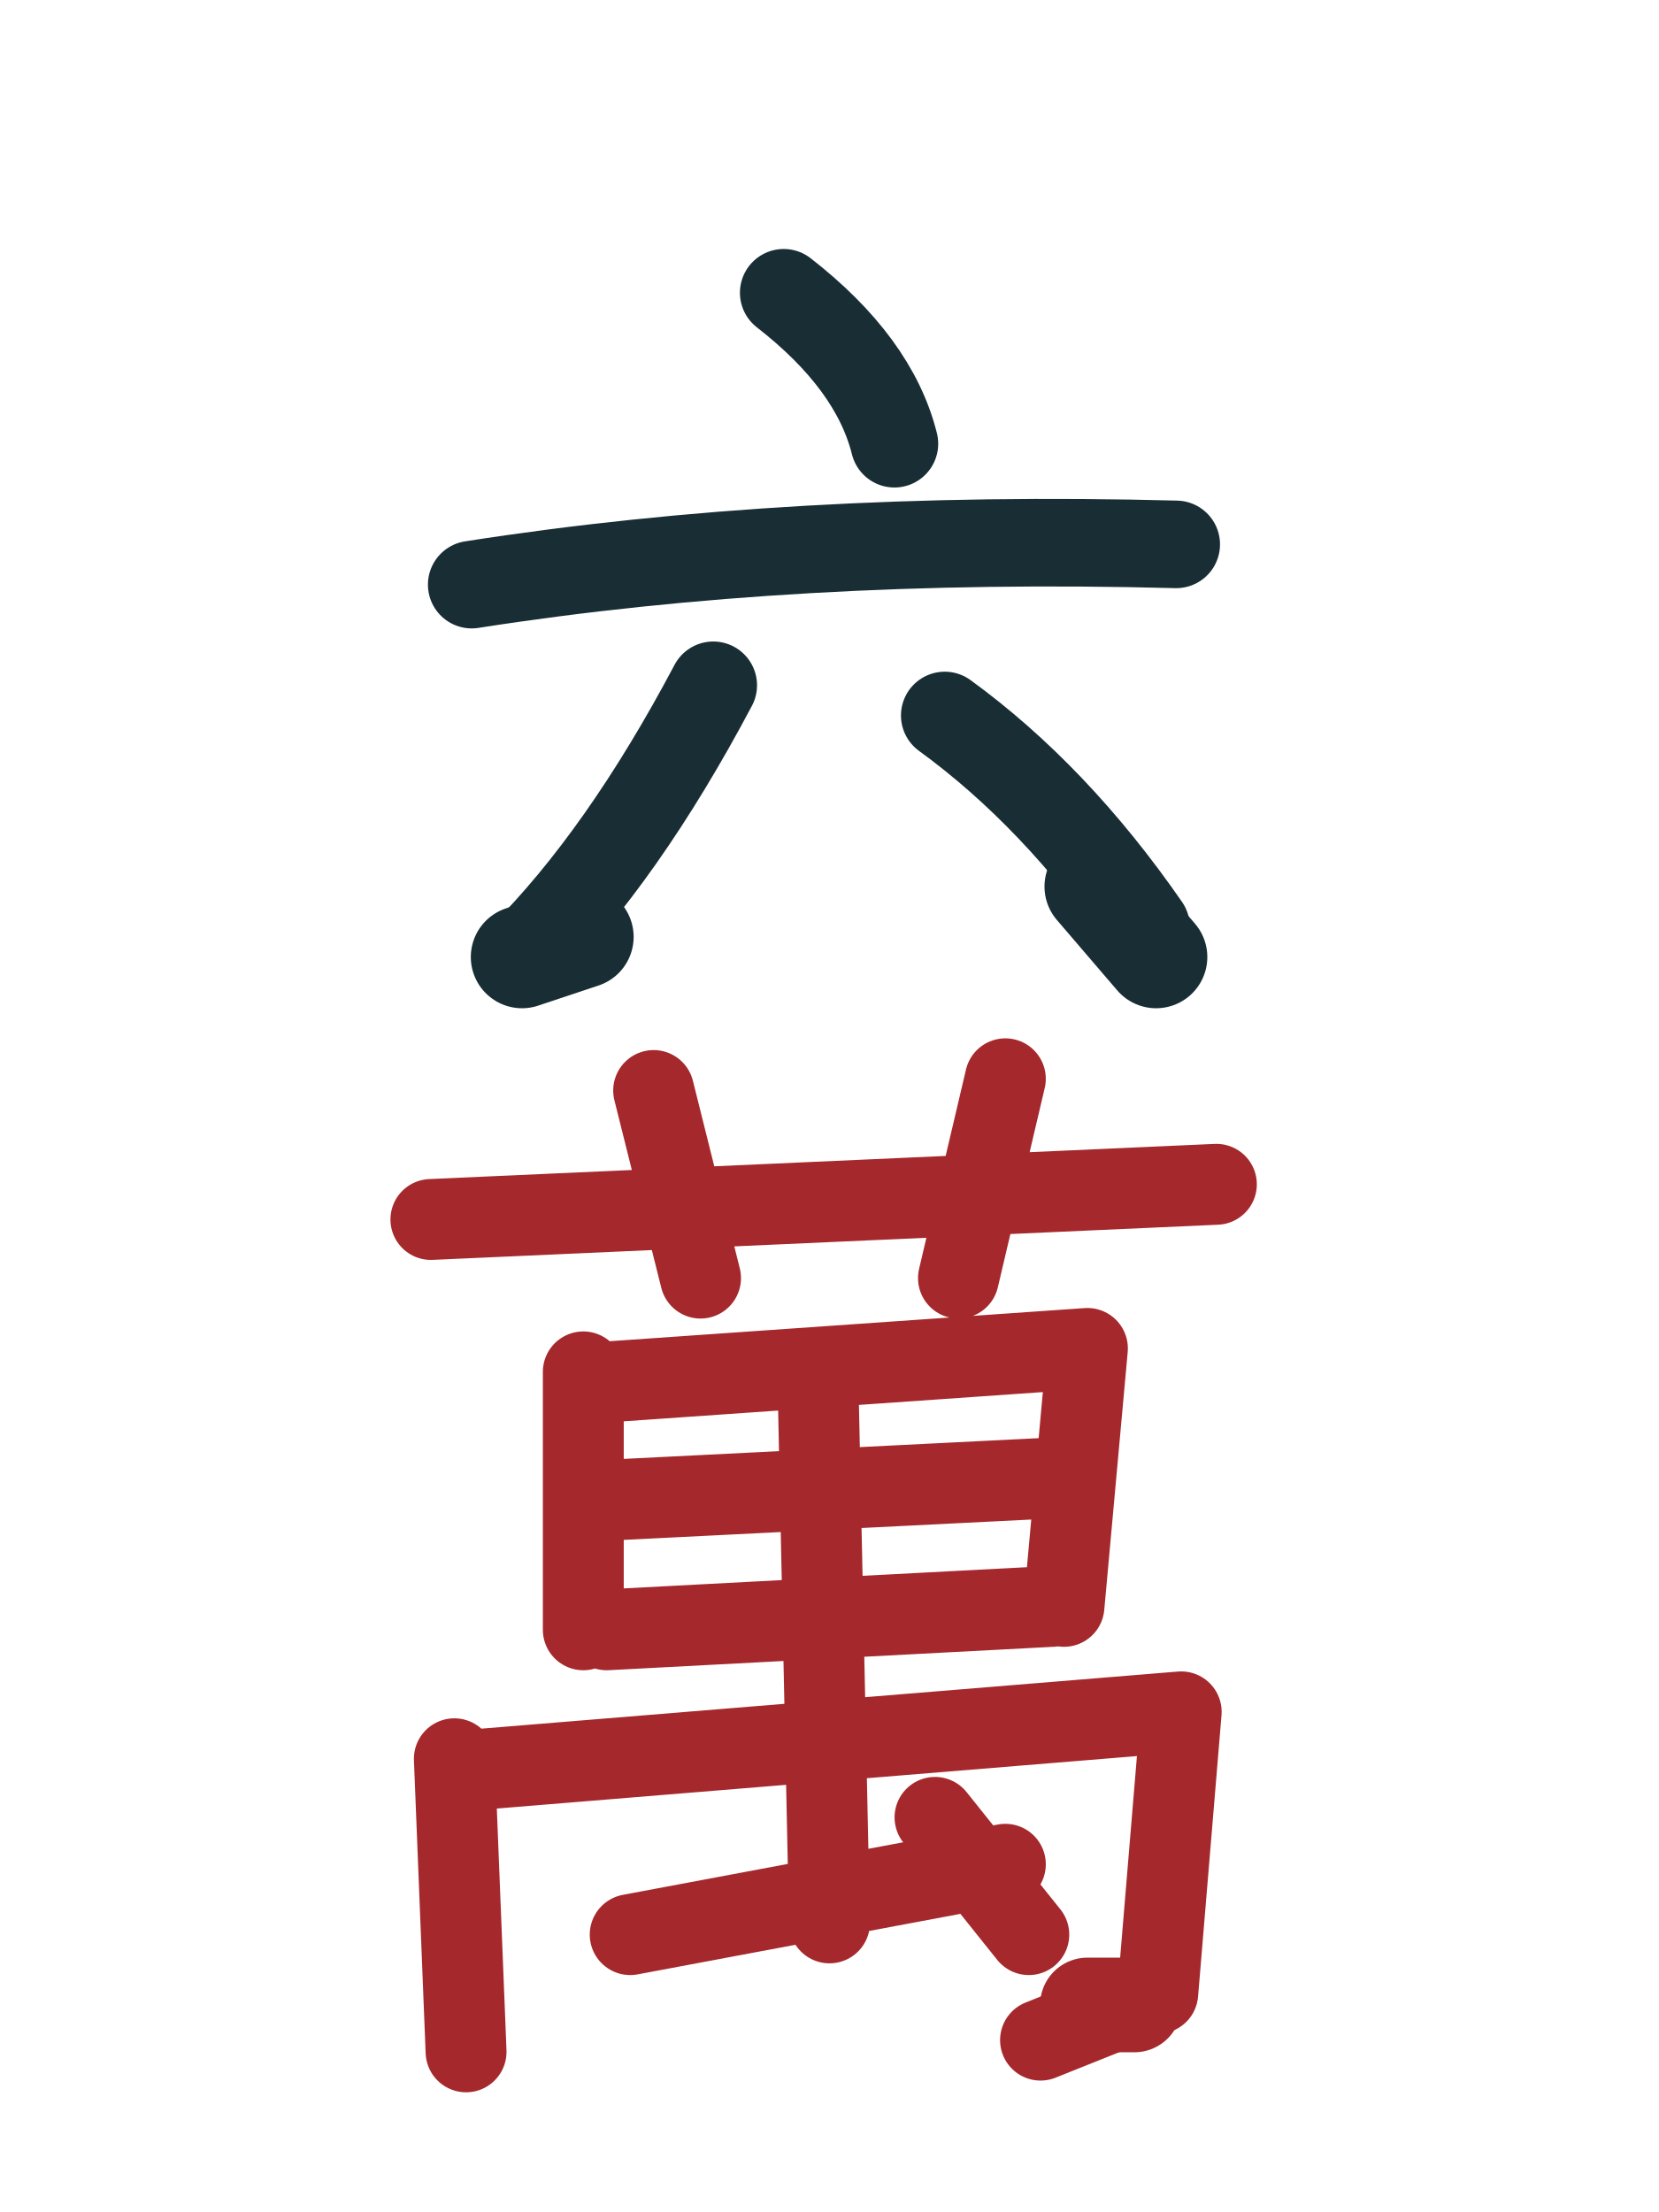
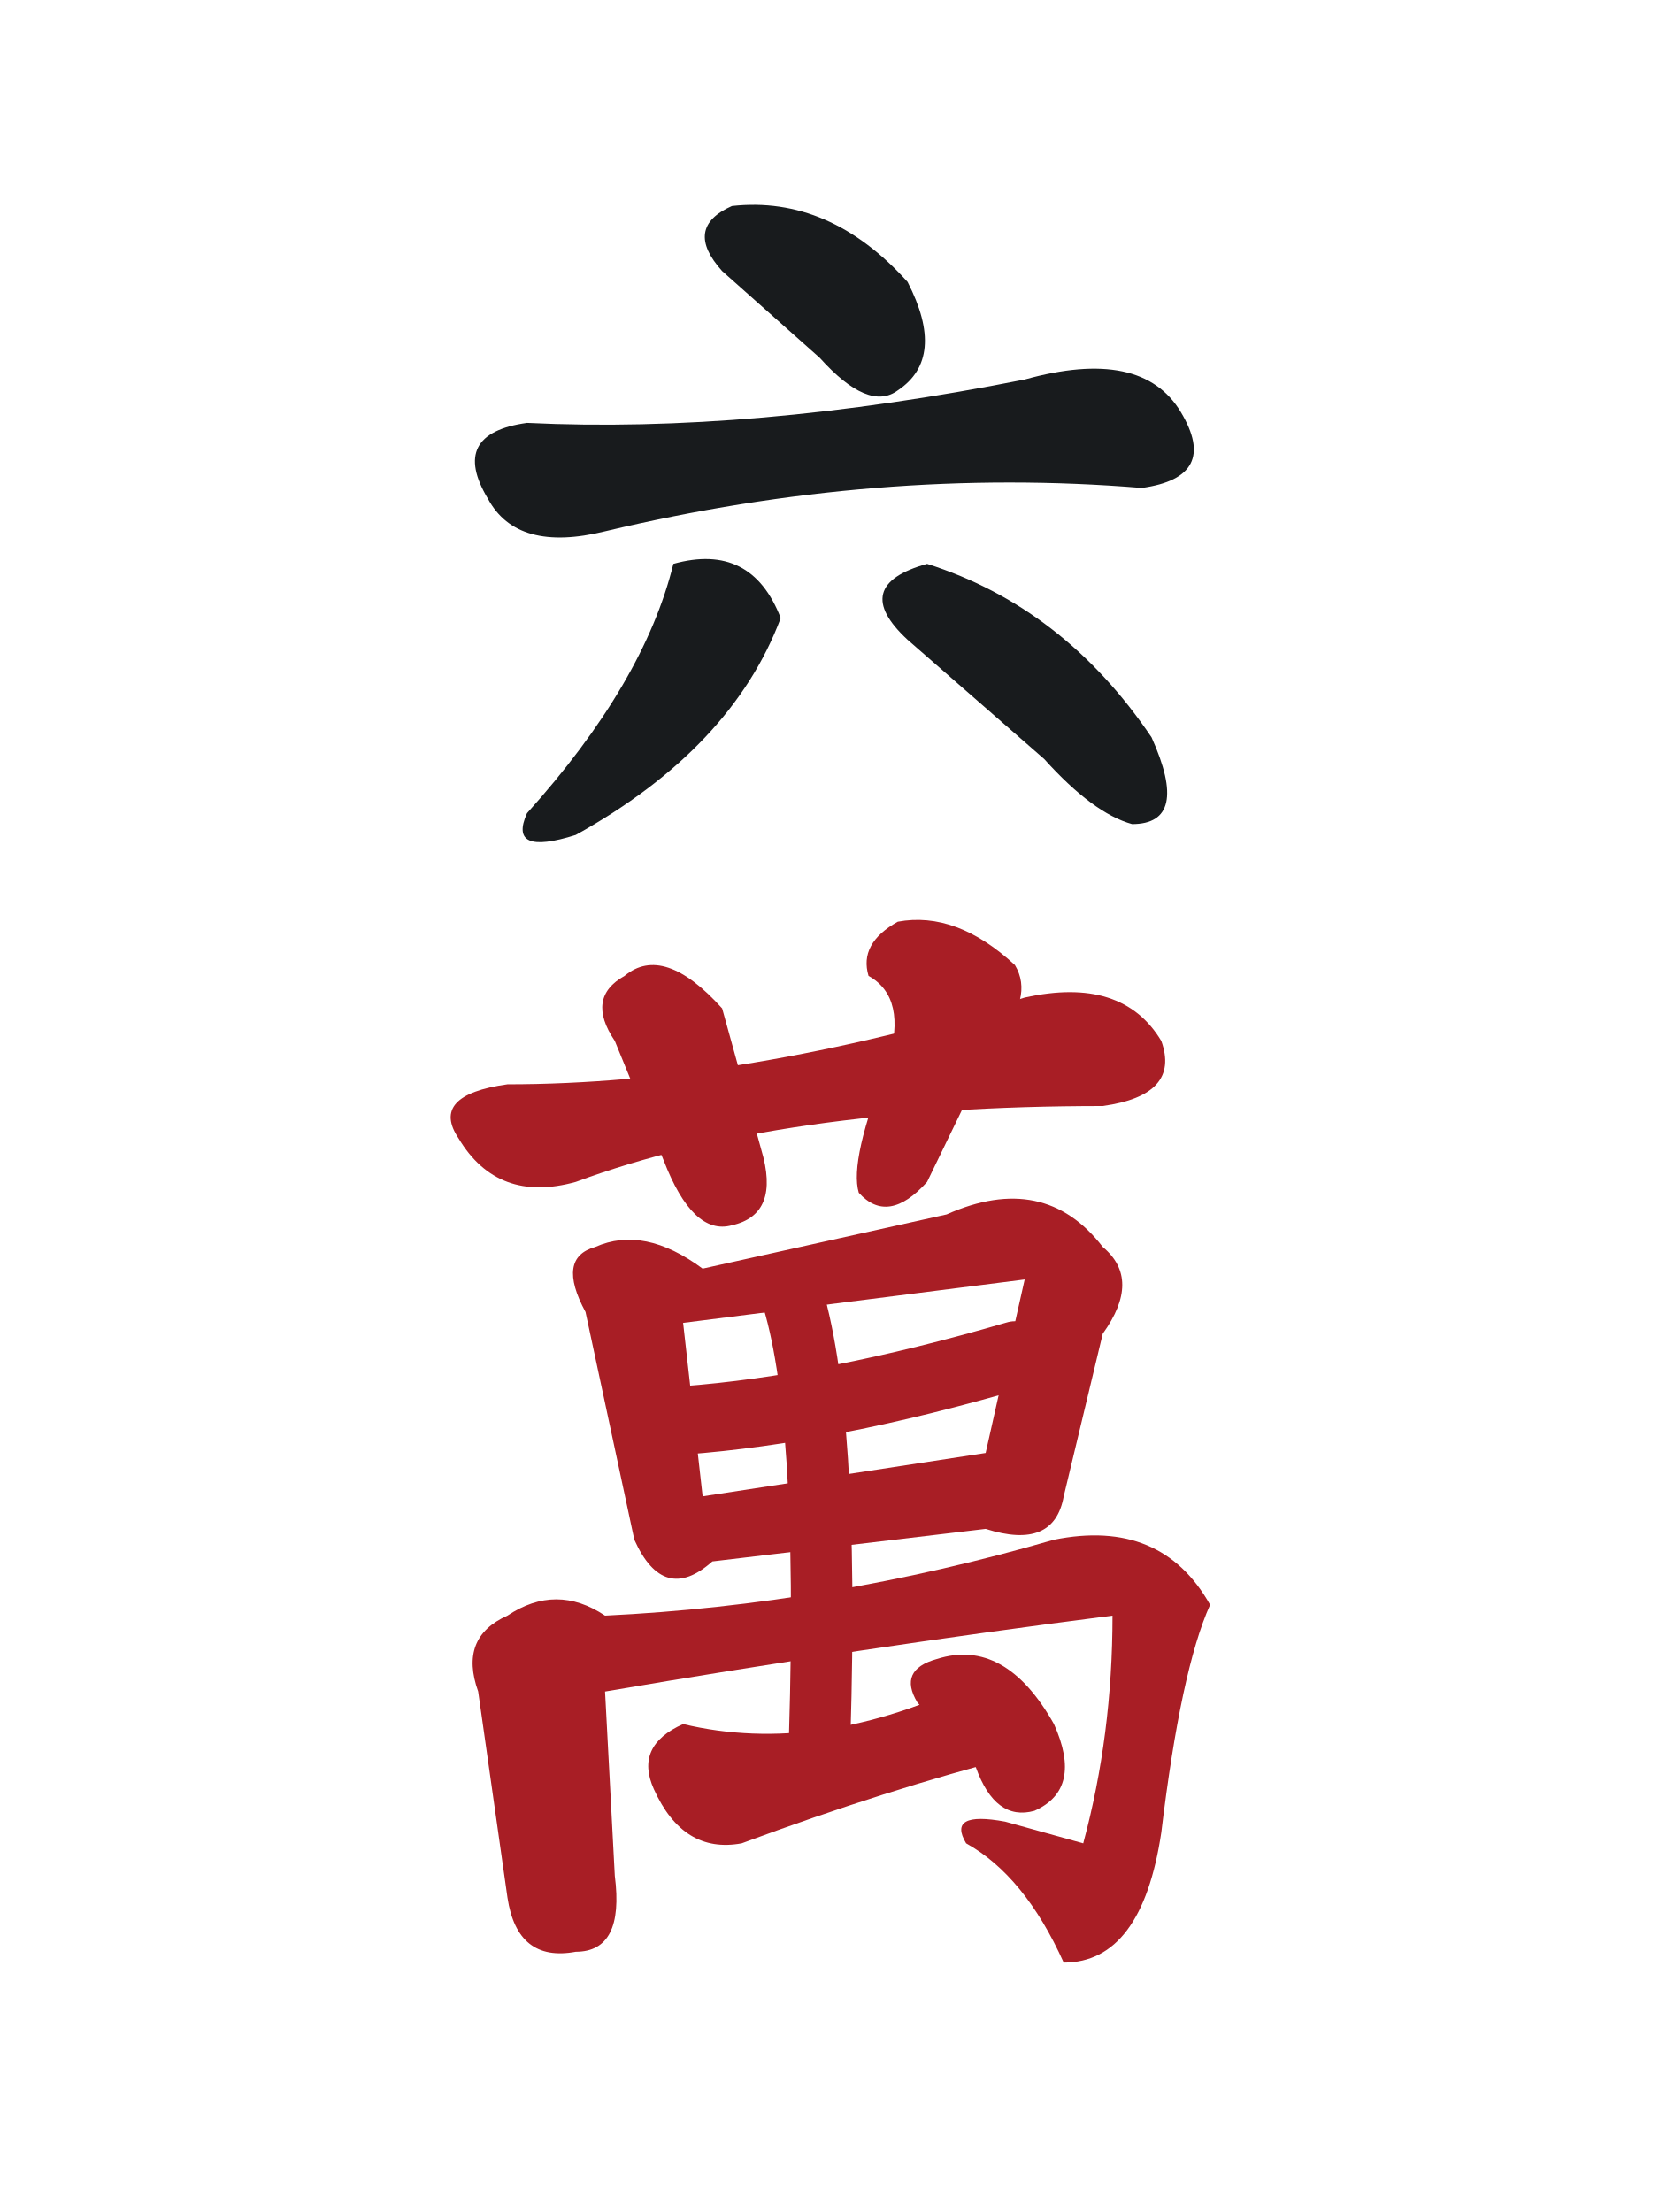
- <svg xmlns="http://www.w3.org/2000/svg" width="300" height="400" viewBox="0 0 150 200">
-   <g transform="translate(29 11) scale(0.91)">
-     <path d="M46 17 Q55 24 57 32 M15 46 Q47 41 85 42 M39 56 Q30 73 20 83 M62 59 Q73 67 82 80" fill="none" stroke="#192e34" stroke-width="8.7" stroke-linecap="round" stroke-linejoin="round" />
-     <path d="M20 83 L26 81 M77 76 L83 83" fill="none" stroke="#192e34" stroke-width="10.179" stroke-linecap="round" stroke-linejoin="round" />
-   </g>
-   <g transform="translate(22 88) scale(1.06)">
-     <path d="M16 21 L83 18 M35 10 L39 26 M65 9 L61 26 M29 34 L29 56 M29 35 L72 32 L70 54 M30 45 L70 43 M31 56 L69 54 M49 34 L50 81 M18 67 L19 92 M19 68 L80 63 L78 87 L68 91 M33 82 L65 76 M59 72 L67 82" fill="none" stroke="#a5292c" stroke-width="6.9" stroke-linecap="round" stroke-linejoin="round" />
-     <path d="M72 88 L76 88" fill="none" stroke="#a5292c" stroke-width="8.073" stroke-linecap="round" stroke-linejoin="round" />
-   </g>
+ <svg xmlns="http://www.w3.org/2000/svg" width="300" height="400" viewBox="0 0 170 204" preserveAspectRatio="none">
+   <path d="M75 19 Q85 18 93 26 Q97 33 92 36 Q89 38 84 33 L74 25 Q70 21 75 19Z M54 39 Q77 40 105 35 Q117 32 121 38 Q125 44 117 45 Q90 43 62 49 Q53 51 50 46 Q46 40 54 39Z M69 52 Q77 50 80 57 Q75 69 59 77 Q52 79 54 75 Q66 63 69 52Z M95 52 Q109 56 118 68 Q122 76 116 76 Q112 75 107 70 L93 59 Q87 54 95 52Z" fill="#181b1d" />
+   <path d="M52 100 Q76 100 105 92 Q115 90 119 96 Q121 101 113 102 Q80 102 59 109 Q51 111 47 105 Q44 101 52 100Z" fill="#a81e25" />
+   <path d="M64 90 Q68 87 74 93 L78 106 Q80 112 75 113 Q71 114 68 107 L63 96 Q60 92 64 90Z M92 85 Q98 84 104 89 Q106 92 102 96 L95 109 Q91 113 88 110 Q87 107 91 98 Q93 92 89 90 Q88 87 92 85Z" fill="#a81e25" />
+   <path d="M61 115 Q66 113 72 117 L97 112 Q107 108 113 115 Q117 118 113 123 L109 138 Q108 143 101 141 L73 144 Q68 148 65 142 L60 121 Q57 116 61 115Z M70 122 L72 138 L101 134 L105 118Z" fill="#a81e25" fill-rule="evenodd" />
+   <path d="M70 131 Q85 130 104 125 M81 119 Q85 130 84 160" fill="none" stroke="#a81e25" stroke-width="6.3" stroke-linecap="round" stroke-linejoin="round" />
+   <path d="M52 149 Q57 146 62 149 Q85 148 108 142 Q119 140 124 148 Q121 154 119 169 Q117 181 109 181 Q105 173 99 170 Q97 167 103 168 L111 170 Q114 160 114 149 Q88 152 62 156 L63 173 Q64 180 59 180 Q53 181 52 175 L49 156 Q47 151 52 149Z" fill="#a81e25" />
+   <path d="M70 159 Q84 162 100 155 L104 162 Q91 165 76 170 Q70 171 67 165 Q65 161 70 159Z M96 153 Q103 151 108 159 Q111 165 106 167 Q102 168 100 163 L94 157 Q92 154 96 153Z" fill="#a81e25" />
</svg>
